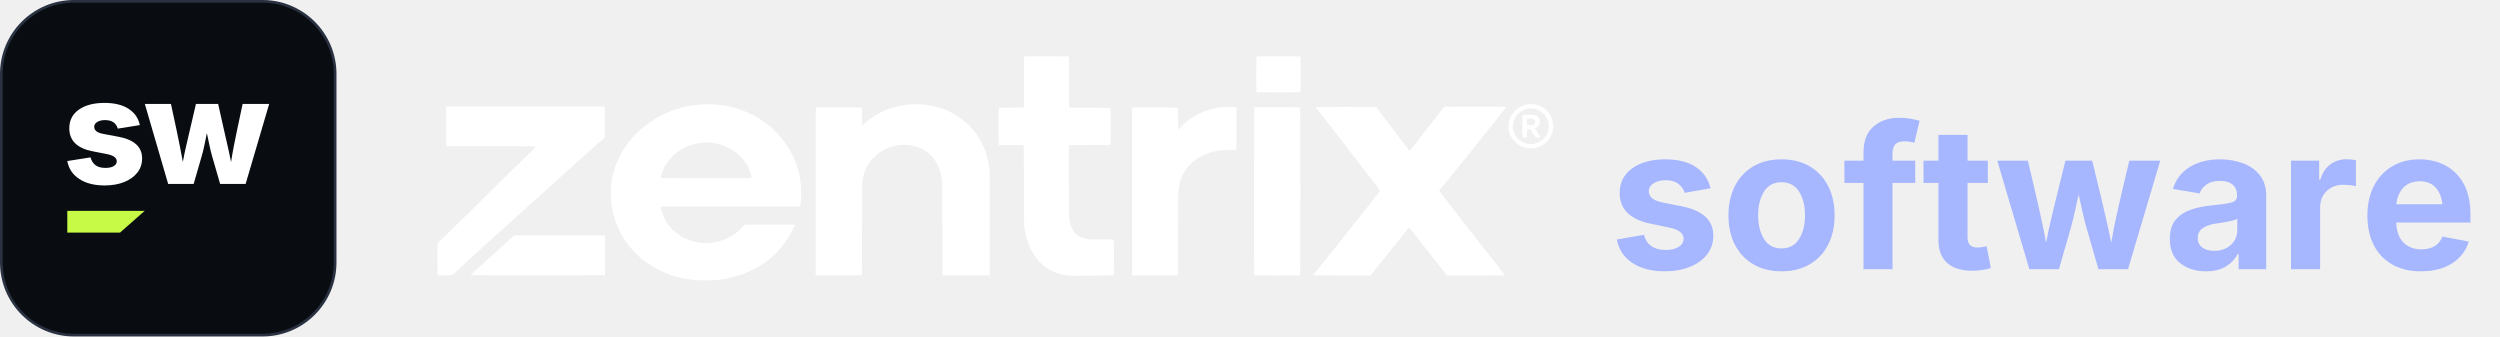
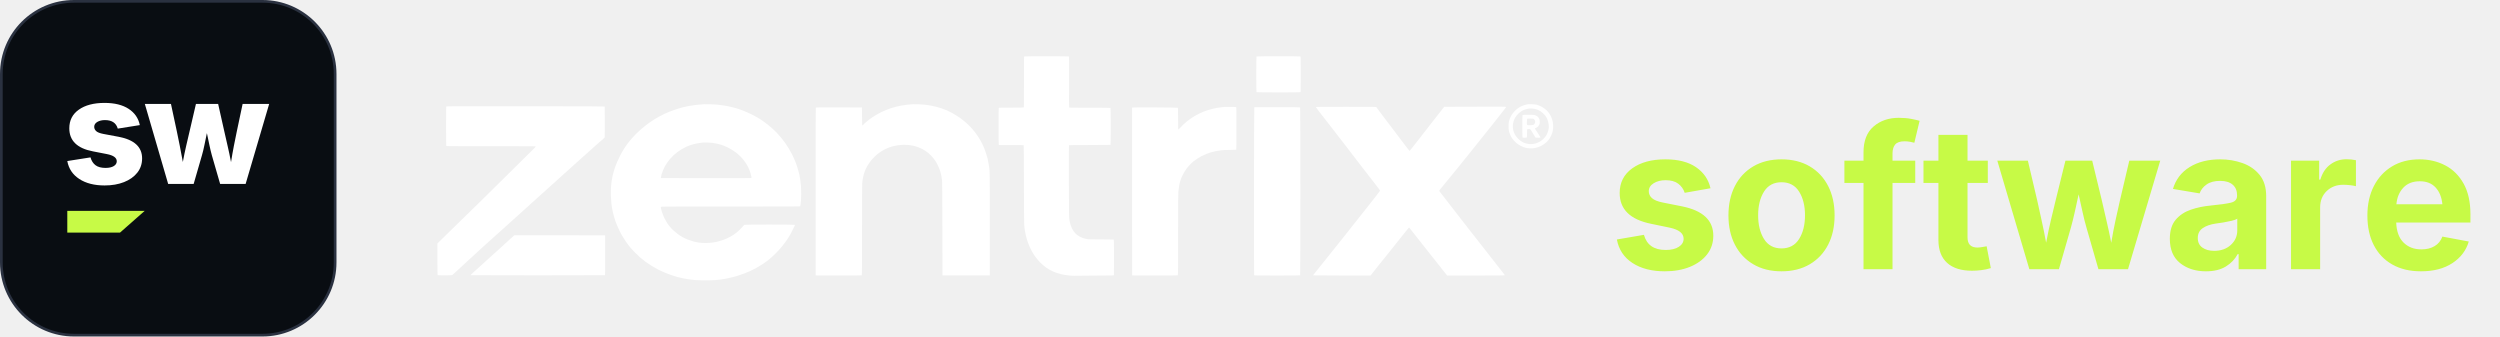
<svg xmlns="http://www.w3.org/2000/svg" viewBox="0 0 2229 300" width="2229" height="300" color="#FFFFFF">
  <g transform="scale(0.3)">
    <rect x="4" y="4" width="992" height="992" rx="216" fill="#090D12" stroke="#2A3140" stroke-width="8" />
    <path d="M310.849 551.163Q265.105 551.163 235.638 531.907Q206.17 512.652 200.0 478.61L268.935 467.759Q273.403 483.291 284.041 491.163Q294.68 499.036 313.615 499.036Q329.147 499.036 338.083 493.61Q347.019 488.185 347.019 479.249Q347.019 463.717 317.871 457.972L276.382 449.887Q205.957 436.483 205.957 381.378Q205.957 345.846 234.361 325.847Q262.765 305.847 310.637 305.847Q355.317 305.847 382.338 323.506Q409.359 341.165 415.529 371.803L349.998 382.229Q342.764 356.91 311.913 356.91Q298.509 356.91 289.254 362.335Q279.999 367.761 279.999 376.91Q279.999 384.144 285.743 389.569Q291.488 394.995 306.807 397.973L352.338 406.484Q422.337 419.675 422.337 470.738Q422.337 495.206 407.976 513.291Q393.614 531.376 368.508 541.269Q343.402 551.163 310.849 551.163ZM499.791 546.694 430.431 308.826H508.089L525.536 390.314Q529.578 410.526 534.259 433.079Q538.94 455.632 543.408 481.376Q548.089 455.845 553.408 433.185Q558.727 410.526 563.408 390.314L582.344 308.826H648.3L666.598 390.314Q671.066 410.739 676.385 433.292Q681.704 455.845 686.597 481.802Q690.64 456.057 695.108 433.398Q699.576 410.739 703.831 390.314L721.065 308.826H800.0L730.001 546.694H654.257L629.577 461.377Q625.96 448.398 622.237 430.632Q618.513 412.867 614.896 395.633Q611.279 412.867 607.662 430.632Q604.045 448.398 600.216 461.377L575.535 546.694Z" fill="#FFFFFF" />
    <path d="M200.0,626.7 L430.0,626.7 L356.8,691.2 L200.0,691.2 Z" fill="#C7FA46" />
  </g>
  <g transform="translate(390,50) scale(0.1610306) translate(-61,-61)" style="color:#FFFFFF">
    <g fill="currentColor">
      <g transform="translate(0,1365) scale(0.1,-0.1)">
        <path d="M33100 13020 c-13 -8 -15 -174 -13 -1409 1 -1267 0 -1401 -14 -1413 -13 -10 -148 -13 -695 -13 -592 0 -680 -2 -688 -15 -14 -22 -13 -2015 1 -2041 10 -20 18 -21 689 -17 478 2 682 0 690 -8 8 -8 12 -634 15 -2160 2 -1341 7 -2192 14 -2264 16 -190 56 -431 96 -592 153 -606 398 -1067 774 -1460 427 -445 944 -676 1666 -742 133 -12 245 -13 655 -6 272 5 782 9 1132 10 498 0 639 3 645 13 4 6 7 453 6 991 -2 773 -6 981 -15 988 -7 4 -319 7 -694 8 -637 0 -688 1 -792 20 -199 36 -340 91 -499 197 -212 140 -374 407 -443 730 -56 268 -53 150 -57 2287 -3 1407 -1 1972 7 1980 8 8 344 11 1148 11 625 1 1143 4 1150 8 17 12 18 2027 0 2045 -9 9 -277 12 -1144 12 -990 0 -1133 2 -1144 15 -10 12 -11 311 -7 1414 4 1028 2 1402 -6 1410 -14 14 -2454 16 -2477 1z" />
        <path d="M45962 13018 c-17 -17 -17 -1959 0 -1976 16 -16 2399 -18 2429 -2 19 10 19 32 19 990 0 958 0 980 -19 990 -30 16 -2413 14 -2429 -2z" />
        <path d="M15370 10374 c-200 -8 -596 -52 -759 -84 -25 -5 -97 -18 -159 -30 -288 -54 -653 -165 -1007 -305 -727 -287 -1469 -807 -2014 -1410 -374 -413 -638 -830 -873 -1375 -69 -160 -122 -301 -146 -390 -6 -19 -26 -89 -45 -155 -60 -203 -67 -237 -107 -490 -76 -484 -60 -1121 40 -1625 59 -295 164 -637 259 -845 10 -22 38 -85 62 -140 56 -131 141 -302 192 -390 105 -182 295 -467 384 -577 21 -26 74 -91 117 -145 93 -114 379 -400 533 -534 376 -325 867 -627 1323 -816 505 -209 875 -314 1350 -383 280 -40 428 -51 755 -57 535 -9 903 16 1280 87 145 28 455 98 520 119 17 5 77 23 135 41 528 161 954 357 1385 638 269 175 471 339 724 587 254 250 481 525 676 820 156 237 210 336 395 729 10 21 16 45 13 52 -7 20 -2781 21 -2804 2 -9 -7 -45 -49 -81 -93 -77 -94 -243 -257 -343 -337 -214 -171 -490 -321 -755 -411 -283 -95 -474 -137 -719 -156 -450 -36 -806 16 -1220 175 -219 85 -383 177 -576 322 -332 250 -544 502 -721 855 -107 212 -223 583 -201 640 6 16 257 17 3856 17 3657 0 3851 1 3859 18 9 17 19 98 44 332 14 141 14 573 -1 770 -16 206 -64 546 -92 654 -6 23 -17 66 -25 96 -106 406 -209 681 -382 1025 -212 421 -518 851 -850 1197 -256 266 -648 582 -964 778 -294 182 -751 397 -1083 510 -166 57 -195 65 -390 114 -292 73 -530 113 -880 150 -141 15 -547 26 -705 20z m465 -2139 c141 -18 364 -66 473 -101 461 -150 900 -432 1179 -759 140 -163 247 -322 334 -495 87 -173 195 -535 175 -586 -5 -12 -332 -14 -2508 -12 l-2503 3 1 40 c0 22 15 92 33 155 89 311 246 601 467 860 237 278 537 504 898 676 226 107 531 189 826 224 52 6 109 12 125 15 60 7 383 -5 500 -20z" />
        <path d="M26925 10374 c-872 -54 -1578 -285 -2255 -737 -161 -108 -456 -354 -495 -414 -9 -13 -24 -23 -33 -21 -16 3 -17 44 -22 498 l-5 495 -1271 3 c-1061 2 -1273 0 -1283 -11 -8 -11 -10 -1224 -9 -4653 l3 -4639 1269 -3 c929 -1 1272 1 1282 9 12 10 14 416 14 2499 0 1550 4 2527 10 2591 49 522 176 854 474 1248 93 122 324 346 444 431 377 266 722 397 1178 445 178 19 298 19 471 0 221 -25 353 -56 554 -130 268 -100 499 -252 693 -455 158 -166 281 -343 369 -530 140 -298 186 -461 239 -845 8 -56 13 -857 17 -2670 l6 -2590 1310 0 1310 0 0 2845 c0 3153 5 2917 -65 3330 -44 265 -68 362 -151 610 -115 348 -250 628 -438 910 -134 201 -221 313 -369 473 -390 424 -872 763 -1407 990 -352 149 -713 240 -1180 298 -154 19 -522 32 -660 23z" />
        <path d="M61000 10374 c-120 -16 -299 -72 -415 -132 -324 -167 -568 -481 -650 -836 -19 -83 -23 -367 -6 -468 22 -134 94 -314 175 -441 36 -56 143 -177 215 -241 147 -133 355 -247 536 -292 155 -39 376 -45 523 -15 253 51 469 162 645 330 139 133 242 298 305 487 99 297 72 666 -68 945 -163 323 -442 543 -815 644 -59 16 -364 29 -445 19z m380 -263 c114 -30 130 -36 202 -69 83 -38 143 -78 232 -156 189 -166 288 -360 325 -641 18 -133 10 -214 -36 -375 -93 -321 -381 -591 -723 -677 -192 -48 -408 -32 -598 44 -235 93 -453 310 -556 550 -111 260 -92 573 51 833 93 171 295 356 469 431 68 28 208 69 274 79 90 14 276 4 360 -19z" />
        <path d="M60692 9778 c-9 -9 -12 -161 -12 -623 0 -462 3 -614 12 -623 16 -16 220 -16 236 0 9 9 12 73 12 228 0 155 3 219 12 228 14 14 141 16 167 2 10 -5 74 -104 142 -220 68 -116 132 -220 142 -231 16 -17 32 -19 147 -19 76 0 131 4 135 10 3 6 -31 67 -78 138 -46 70 -107 165 -137 212 -29 47 -62 94 -72 106 -26 29 -22 53 9 65 100 38 157 88 205 181 31 59 33 69 33 168 0 95 -3 111 -29 167 -50 110 -147 184 -274 212 -75 16 -634 15 -650 -1z m632 -232 c73 -55 89 -165 37 -247 -44 -70 -79 -82 -247 -87 -193 -6 -185 -14 -181 191 2 85 7 159 11 166 6 9 50 11 175 9 167 -3 168 -3 205 -32z" />
        <path d="M1104 10245 c-12 -16 -14 -195 -14 -1088 0 -717 3 -1075 10 -1088 11 -19 49 -19 2481 -19 2040 0 2471 -2 2475 -13 3 -8 -72 -89 -183 -198 -103 -101 -507 -501 -898 -889 -819 -813 -1286 -1275 -1675 -1654 -151 -148 -300 -294 -330 -325 -30 -31 -190 -187 -355 -346 -165 -159 -411 -400 -547 -534 -136 -135 -252 -247 -258 -251 -8 -5 -723 -705 -1073 -1050 l-127 -126 0 -870 c0 -663 3 -873 12 -882 17 -17 774 -16 805 1 12 7 93 78 178 157 86 80 203 188 260 240 57 52 237 219 401 370 164 151 343 316 398 365 55 50 152 139 216 199 63 60 174 161 245 225 72 63 182 163 245 221 101 93 329 298 539 484 198 176 627 561 696 626 44 41 127 117 185 167 58 51 173 155 257 230 270 245 435 393 689 623 137 124 326 295 420 380 270 246 631 570 734 660 90 79 405 363 738 666 84 76 205 186 270 243 64 57 207 185 316 285 110 100 246 222 302 271 56 50 182 162 280 250 98 88 246 220 328 293 83 74 213 190 289 259 75 69 166 148 201 177 125 101 254 216 260 232 9 24 7 1697 -2 1711 -7 10 -904 13 -4381 15 -4343 3 -4373 3 -4387 -17z" />
        <path d="M56779 10233 l-427 -3 -153 -197 c-85 -108 -218 -277 -296 -376 -79 -98 -191 -242 -250 -319 -119 -155 -314 -406 -462 -595 -53 -66 -139 -177 -191 -245 -52 -67 -162 -208 -245 -313 -83 -104 -186 -236 -229 -292 -44 -57 -85 -103 -92 -103 -7 0 -81 93 -166 207 -230 310 -396 531 -614 813 -108 140 -298 390 -422 555 -125 165 -281 371 -347 459 -66 87 -154 206 -197 265 -42 58 -83 114 -92 124 -15 16 -108 17 -1681 17 -1354 0 -1665 -2 -1665 -13 0 -15 216 -304 341 -457 47 -58 105 -132 130 -165 24 -33 78 -103 119 -155 42 -52 172 -220 290 -373 118 -153 261 -338 317 -410 57 -73 141 -181 187 -242 47 -60 123 -158 168 -217 46 -58 153 -197 238 -308 85 -111 187 -243 225 -294 96 -123 182 -236 300 -391 54 -71 167 -217 249 -323 83 -107 160 -206 171 -221 11 -15 74 -96 140 -180 147 -187 302 -387 358 -461 23 -30 89 -116 148 -190 118 -151 169 -223 169 -240 0 -12 -69 -106 -210 -285 -47 -60 -169 -216 -270 -345 -192 -245 -285 -364 -505 -640 -72 -91 -237 -298 -365 -460 -128 -162 -304 -383 -389 -491 -86 -108 -237 -298 -336 -424 -99 -126 -222 -280 -273 -342 -51 -63 -134 -167 -185 -232 -85 -109 -271 -341 -901 -1125 -297 -369 -273 -335 -255 -347 8 -5 670 -9 1591 -9 l1577 0 73 93 c40 52 136 175 213 273 77 98 162 206 190 239 28 33 177 218 331 410 154 193 317 395 361 450 44 55 149 188 234 295 584 735 710 890 727 889 18 -1 42 -30 202 -239 87 -115 198 -255 485 -615 61 -76 159 -201 219 -278 59 -77 163 -208 230 -291 66 -82 191 -238 276 -346 85 -109 189 -239 231 -291 42 -52 107 -134 144 -184 107 -141 278 -357 302 -382 l22 -23 1590 0 c1099 0 1592 3 1596 10 4 6 1 19 -7 29 -33 47 -358 464 -499 640 -85 108 -218 277 -295 376 -77 99 -190 243 -250 320 -60 77 -175 223 -254 325 -79 102 -203 259 -275 350 -73 91 -188 237 -256 325 -69 88 -165 211 -214 273 -161 204 -431 551 -685 882 -53 69 -152 197 -220 285 -68 88 -185 239 -259 335 -74 96 -175 227 -226 290 -146 185 -185 238 -185 253 0 14 107 152 251 323 41 49 136 166 212 259 75 94 171 211 213 260 41 50 136 164 209 255 73 91 190 235 259 320 70 85 157 193 193 240 37 47 135 168 219 270 83 102 259 320 390 486 131 165 356 446 499 624 143 178 301 375 351 439 49 64 182 231 295 372 218 274 497 627 568 722 36 47 41 60 31 72 -11 13 -165 15 -1289 13 -702 -2 -1468 -4 -1702 -5z" />
        <path d="M44200 10224 c-19 -2 -102 -11 -185 -19 -180 -18 -278 -35 -490 -86 -697 -167 -1323 -535 -1796 -1056 -46 -51 -90 -93 -96 -93 -10 0 -13 125 -13 598 0 328 -4 603 -8 609 -12 18 -2487 32 -2520 14 l-22 -12 2 -4642 3 -4642 1259 -3 c922 -1 1262 1 1272 9 12 10 14 374 14 2233 0 1881 3 2247 15 2388 42 468 133 771 336 1110 125 208 313 426 497 576 101 83 350 245 452 294 391 190 634 261 1080 320 124 16 223 20 491 22 185 2 341 6 348 10 8 5 11 308 11 1175 0 1039 -2 1170 -15 1181 -12 10 -89 14 -308 16 -161 1 -308 0 -327 -2z" />
        <path d="M45839 10189 c-17 -32 -27 -9263 -9 -9284 11 -13 157 -15 1274 -15 968 0 1265 3 1274 12 17 17 17 9279 0 9296 -9 9 -305 12 -1270 12 l-1257 0 -12 -21z" />
        <path d="M4669 2940 c-110 -100 -283 -257 -382 -349 -100 -93 -217 -199 -259 -237 -100 -89 -590 -531 -725 -654 -58 -52 -142 -129 -188 -170 -482 -432 -675 -612 -669 -622 7 -10 7424 -10 7442 0 10 7 12 235 10 1108 l-3 1099 -2512 3 -2513 2 -201 -180z" />
      </g>
    </g>
  </g>
-   <path d="M1484.332 241.903Q1466.856 241.903 1455.48 234.463Q1444.104 227.023 1441.595 213.527L1465.732 209.375Q1469.452 222.871 1485.11 222.871Q1492.55 222.871 1496.833 220.059Q1501.115 217.247 1501.115 212.922Q1501.115 205.568 1488.657 202.973L1471.961 199.513Q1444.104 193.803 1444.104 172.088Q1444.104 158.16 1455.264 150.114Q1466.424 142.069 1484.764 142.069Q1501.98 142.069 1512.188 149.076Q1522.397 156.084 1525.079 167.849L1502.067 171.915Q1500.509 166.984 1496.357 163.827Q1492.204 160.669 1485.11 160.669Q1478.708 160.669 1474.383 163.394Q1470.057 166.119 1470.057 170.445Q1470.057 174.078 1472.869 176.63Q1475.681 179.182 1482.515 180.567L1499.904 184.027Q1527.587 189.65 1527.587 210.153Q1527.587 219.67 1522.051 226.807Q1516.514 233.944 1506.738 237.924Q1496.962 241.903 1484.332 241.903ZM1588.405 241.903Q1573.871 241.903 1563.23 235.631Q1552.589 229.359 1546.836 218.156Q1541.083 206.953 1541.083 192.073Q1541.083 177.106 1546.836 165.86Q1552.589 154.613 1563.23 148.341Q1573.871 142.069 1588.405 142.069Q1602.939 142.069 1613.58 148.341Q1624.221 154.613 1629.974 165.86Q1635.727 177.106 1635.727 192.073Q1635.727 206.953 1629.974 218.156Q1624.221 229.359 1613.58 235.631Q1602.939 241.903 1588.405 241.903ZM1588.405 221.487Q1598.787 221.487 1604.064 213.095Q1609.341 204.703 1609.341 191.986Q1609.341 179.182 1604.064 170.834Q1598.787 162.486 1588.405 162.486Q1578.024 162.486 1572.79 170.834Q1567.556 179.182 1567.556 191.986Q1567.556 204.703 1572.79 213.095Q1578.024 221.487 1588.405 221.487ZM1707.618 143.28V163.091H1687.374V240.0H1661.507V163.091H1644.465V143.28H1661.507V135.84Q1661.507 120.441 1670.505 112.741Q1679.502 105.042 1692.911 105.042Q1699.054 105.042 1704.071 105.993Q1709.089 106.945 1711.511 107.724L1706.84 127.275Q1705.282 126.843 1702.99 126.41Q1700.697 125.978 1698.188 125.978Q1692.219 125.978 1689.797 128.789Q1687.374 131.601 1687.374 136.705V143.28ZM1772.329 143.28V163.091H1754.248V211.711Q1754.248 220.708 1763.072 220.708Q1764.543 220.708 1767.181 220.319Q1769.82 219.929 1771.291 219.583L1775.011 239.048Q1770.685 240.346 1766.403 240.865Q1762.121 241.384 1758.227 241.384Q1743.694 241.384 1735.994 234.333Q1728.294 227.283 1728.294 213.96V163.091H1714.972V143.28H1728.294V120.268H1754.248V143.28ZM1809.356 240.0 1780.807 143.28H1808.058L1816.45 179.009Q1818.18 187.055 1820.256 196.312Q1822.333 205.568 1824.322 216.382Q1826.312 205.828 1828.518 196.528Q1830.724 187.228 1832.714 179.009L1841.538 143.28H1865.415L1874.067 179.009Q1875.883 187.228 1878.089 196.485Q1880.295 205.741 1882.372 216.469Q1884.188 205.741 1886.178 196.485Q1888.168 187.228 1890.071 179.009L1898.463 143.28H1926.06L1897.338 240.0H1870.952L1860.225 202.713Q1858.408 196.485 1856.721 188.699Q1855.034 180.913 1853.304 173.3Q1851.66 180.913 1849.93 188.742Q1848.2 196.571 1846.469 202.713L1835.742 240.0ZM1966.807 241.903Q1952.965 241.903 1943.795 234.593Q1934.625 227.283 1934.625 212.922Q1934.625 202.108 1939.815 195.966Q1945.006 189.823 1953.311 186.968Q1961.616 184.113 1971.133 183.248Q1983.59 182.037 1989.084 180.696Q1994.577 179.355 1994.577 174.597V174.165Q1994.577 168.022 1990.641 164.648Q1986.705 161.274 1979.438 161.274Q1971.911 161.274 1967.326 164.519Q1962.741 167.763 1961.184 172.434L1937.393 168.455Q1941.113 155.911 1952.23 148.99Q1963.347 142.069 1979.524 142.069Q1989.906 142.069 1999.292 145.356Q2008.679 148.644 2014.605 155.867Q2020.531 163.091 2020.531 174.857V240.0H1995.961V226.591H1995.096Q1991.549 233.339 1984.542 237.621Q1977.534 241.903 1966.807 241.903ZM1974.161 223.649Q1983.244 223.649 1988.997 218.372Q1994.75 213.095 1994.75 205.395V194.927Q1993.193 196.052 1989.689 196.874Q1986.186 197.696 1982.293 198.345Q1978.4 198.993 1975.545 199.34Q1968.364 200.378 1963.952 203.406Q1959.54 206.433 1959.54 212.23Q1959.54 217.853 1963.649 220.751Q1967.759 223.649 1974.161 223.649ZM2042.678 240.0V143.28H2067.766V160.15H2068.804Q2071.486 151.239 2077.758 146.611Q2084.03 141.982 2092.162 141.982Q2096.574 141.982 2100.554 142.847V166.033Q2098.824 165.513 2095.493 165.124Q2092.162 164.735 2089.307 164.735Q2080.31 164.735 2074.471 170.358Q2068.631 175.981 2068.631 184.979V240.0ZM2158.517 241.903Q2143.723 241.903 2132.996 235.847Q2122.268 229.792 2116.515 218.632Q2110.762 207.472 2110.762 192.159Q2110.762 177.193 2116.515 165.946Q2122.268 154.7 2132.693 148.384Q2143.118 142.069 2157.219 142.069Q2169.85 142.069 2180.145 147.433Q2190.44 152.796 2196.539 163.697Q2202.638 174.597 2202.638 191.121V198.388H2136.456Q2136.889 210.24 2143.031 216.296Q2149.174 222.352 2158.949 222.352Q2165.784 222.352 2170.672 219.453Q2175.56 216.555 2177.636 210.932L2201.167 215.344Q2197.62 227.369 2186.503 234.636Q2175.387 241.903 2158.517 241.903ZM2136.629 182.124H2177.636Q2176.684 172.694 2171.58 167.157Q2166.476 161.62 2157.479 161.62Q2148.135 161.62 2142.772 167.373Q2137.408 173.127 2136.629 182.124Z" fill="#A6B6FF" />
+   <path d="M1484.332 241.903Q1466.856 241.903 1455.48 234.463Q1444.104 227.023 1441.595 213.527L1465.732 209.375Q1469.452 222.871 1485.11 222.871Q1492.55 222.871 1496.833 220.059Q1501.115 217.247 1501.115 212.922Q1501.115 205.568 1488.657 202.973L1471.961 199.513Q1444.104 193.803 1444.104 172.088Q1444.104 158.16 1455.264 150.114Q1466.424 142.069 1484.764 142.069Q1501.98 142.069 1512.188 149.076Q1522.397 156.084 1525.079 167.849L1502.067 171.915Q1500.509 166.984 1496.357 163.827Q1492.204 160.669 1485.11 160.669Q1478.708 160.669 1474.383 163.394Q1470.057 166.119 1470.057 170.445Q1470.057 174.078 1472.869 176.63Q1475.681 179.182 1482.515 180.567L1499.904 184.027Q1527.587 189.65 1527.587 210.153Q1527.587 219.67 1522.051 226.807Q1516.514 233.944 1506.738 237.924Q1496.962 241.903 1484.332 241.903ZM1588.405 241.903Q1573.871 241.903 1563.23 235.631Q1552.589 229.359 1546.836 218.156Q1541.083 206.953 1541.083 192.073Q1541.083 177.106 1546.836 165.86Q1552.589 154.613 1563.23 148.341Q1573.871 142.069 1588.405 142.069Q1602.939 142.069 1613.58 148.341Q1624.221 154.613 1629.974 165.86Q1635.727 177.106 1635.727 192.073Q1635.727 206.953 1629.974 218.156Q1624.221 229.359 1613.58 235.631Q1602.939 241.903 1588.405 241.903ZM1588.405 221.487Q1598.787 221.487 1604.064 213.095Q1609.341 204.703 1609.341 191.986Q1609.341 179.182 1604.064 170.834Q1598.787 162.486 1588.405 162.486Q1578.024 162.486 1572.79 170.834Q1567.556 179.182 1567.556 191.986Q1567.556 204.703 1572.79 213.095Q1578.024 221.487 1588.405 221.487ZM1707.618 143.28V163.091H1687.374V240.0H1661.507V163.091H1644.465V143.28H1661.507V135.84Q1661.507 120.441 1670.505 112.741Q1679.502 105.042 1692.911 105.042Q1699.054 105.042 1704.071 105.993Q1709.089 106.945 1711.511 107.724L1706.84 127.275Q1705.282 126.843 1702.99 126.41Q1700.697 125.978 1698.188 125.978Q1692.219 125.978 1689.797 128.789Q1687.374 131.601 1687.374 136.705V143.28ZM1772.329 143.28V163.091H1754.248V211.711Q1754.248 220.708 1763.072 220.708Q1764.543 220.708 1767.181 220.319Q1769.82 219.929 1771.291 219.583L1775.011 239.048Q1770.685 240.346 1766.403 240.865Q1762.121 241.384 1758.227 241.384Q1743.694 241.384 1735.994 234.333Q1728.294 227.283 1728.294 213.96V163.091H1714.972V143.28H1728.294V120.268H1754.248V143.28ZM1809.356 240.0 1780.807 143.28H1808.058L1816.45 179.009Q1818.18 187.055 1820.256 196.312Q1822.333 205.568 1824.322 216.382Q1826.312 205.828 1828.518 196.528Q1830.724 187.228 1832.714 179.009L1841.538 143.28H1865.415L1874.067 179.009Q1875.883 187.228 1878.089 196.485Q1880.295 205.741 1882.372 216.469Q1884.188 205.741 1886.178 196.485Q1888.168 187.228 1890.071 179.009L1898.463 143.28H1926.06L1897.338 240.0H1870.952L1860.225 202.713Q1858.408 196.485 1856.721 188.699Q1855.034 180.913 1853.304 173.3Q1851.66 180.913 1849.93 188.742Q1848.2 196.571 1846.469 202.713L1835.742 240.0ZM1966.807 241.903Q1952.965 241.903 1943.795 234.593Q1934.625 227.283 1934.625 212.922Q1934.625 202.108 1939.815 195.966Q1945.006 189.823 1953.311 186.968Q1961.616 184.113 1971.133 183.248Q1983.59 182.037 1989.084 180.696Q1994.577 179.355 1994.577 174.597V174.165Q1994.577 168.022 1990.641 164.648Q1986.705 161.274 1979.438 161.274Q1971.911 161.274 1967.326 164.519Q1962.741 167.763 1961.184 172.434L1937.393 168.455Q1941.113 155.911 1952.23 148.99Q1963.347 142.069 1979.524 142.069Q1989.906 142.069 1999.292 145.356Q2008.679 148.644 2014.605 155.867Q2020.531 163.091 2020.531 174.857V240.0H1995.961V226.591H1995.096Q1991.549 233.339 1984.542 237.621Q1977.534 241.903 1966.807 241.903ZM1974.161 223.649Q1983.244 223.649 1988.997 218.372Q1994.75 213.095 1994.75 205.395V194.927Q1993.193 196.052 1989.689 196.874Q1986.186 197.696 1982.293 198.345Q1978.4 198.993 1975.545 199.34Q1968.364 200.378 1963.952 203.406Q1959.54 206.433 1959.54 212.23Q1959.54 217.853 1963.649 220.751Q1967.759 223.649 1974.161 223.649ZM2042.678 240.0V143.28H2067.766V160.15H2068.804Q2071.486 151.239 2077.758 146.611Q2084.03 141.982 2092.162 141.982Q2096.574 141.982 2100.554 142.847V166.033Q2098.824 165.513 2095.493 165.124Q2092.162 164.735 2089.307 164.735Q2080.31 164.735 2074.471 170.358Q2068.631 175.981 2068.631 184.979V240.0ZM2158.517 241.903Q2143.723 241.903 2132.996 235.847Q2122.268 229.792 2116.515 218.632Q2110.762 207.472 2110.762 192.159Q2110.762 177.193 2116.515 165.946Q2122.268 154.7 2132.693 148.384Q2143.118 142.069 2157.219 142.069Q2169.85 142.069 2180.145 147.433Q2190.44 152.796 2196.539 163.697Q2202.638 174.597 2202.638 191.121V198.388H2136.456Q2136.889 210.24 2143.031 216.296Q2149.174 222.352 2158.949 222.352Q2165.784 222.352 2170.672 219.453Q2175.56 216.555 2177.636 210.932L2201.167 215.344Q2197.62 227.369 2186.503 234.636Q2175.387 241.903 2158.517 241.903ZM2136.629 182.124H2177.636Q2176.684 172.694 2171.58 167.157Q2166.476 161.62 2157.479 161.62Q2148.135 161.62 2142.772 167.373Q2137.408 173.127 2136.629 182.124Z" fill="#C7FA46" />
</svg>
